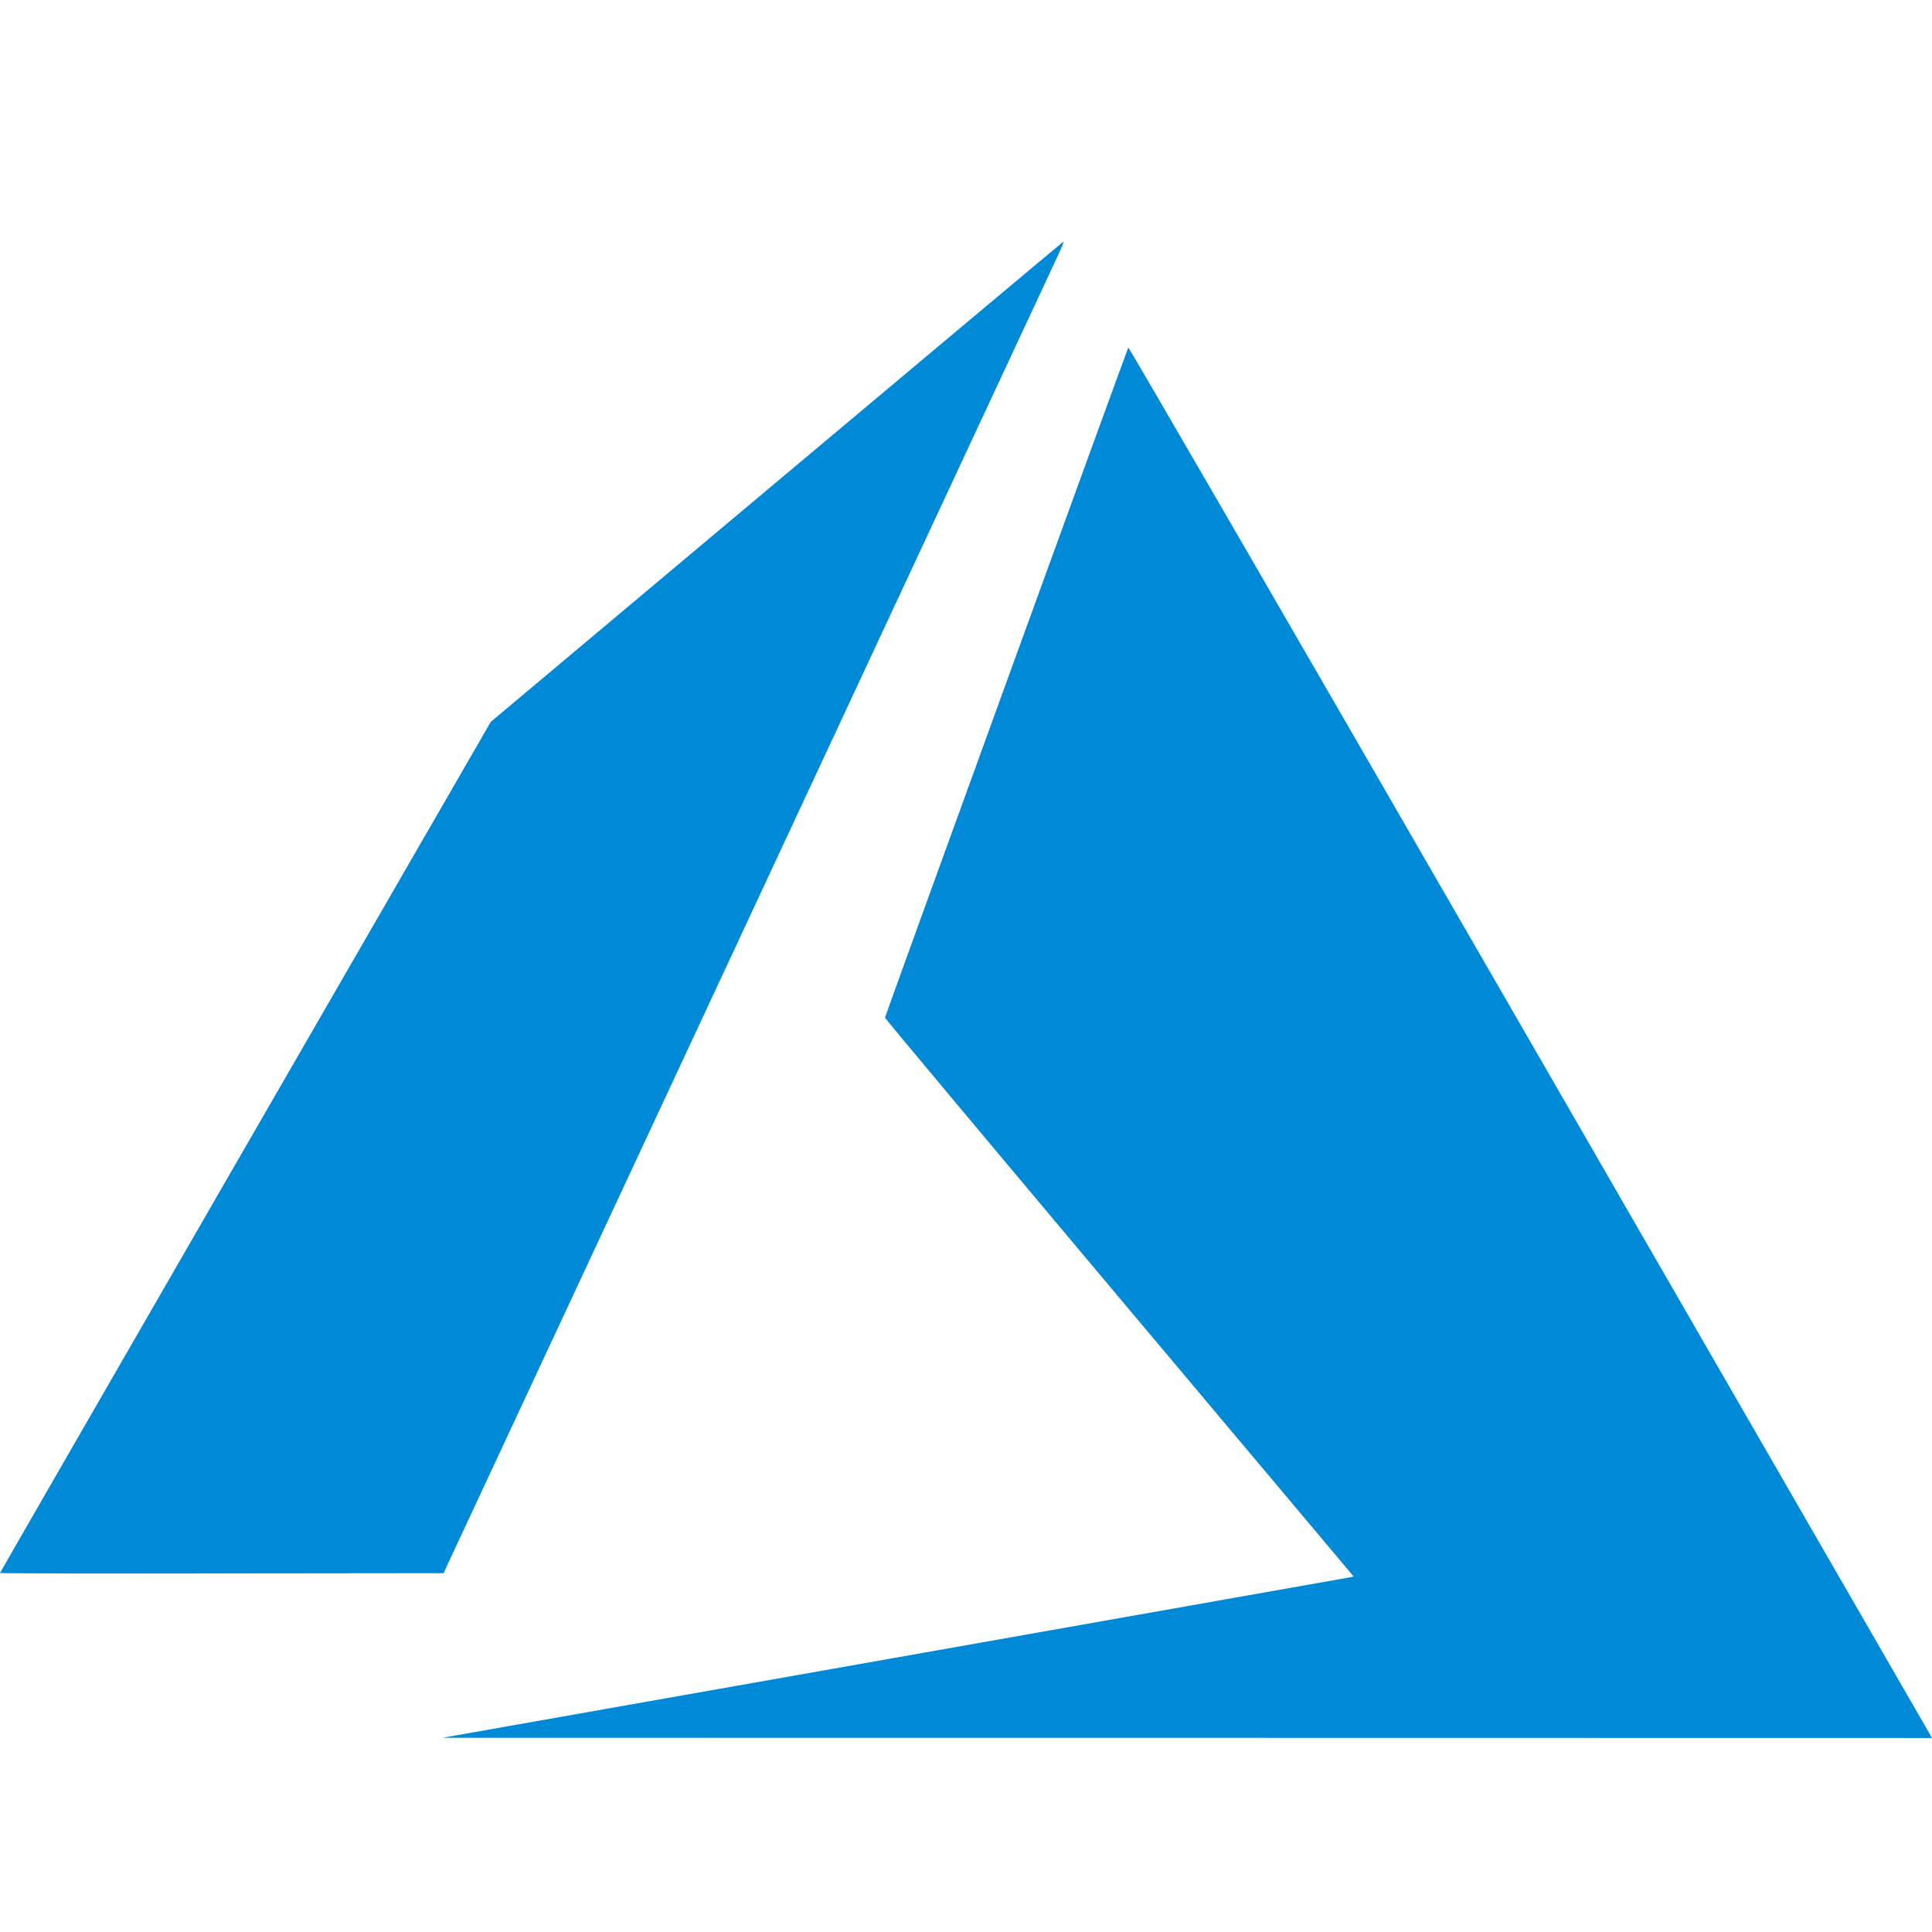
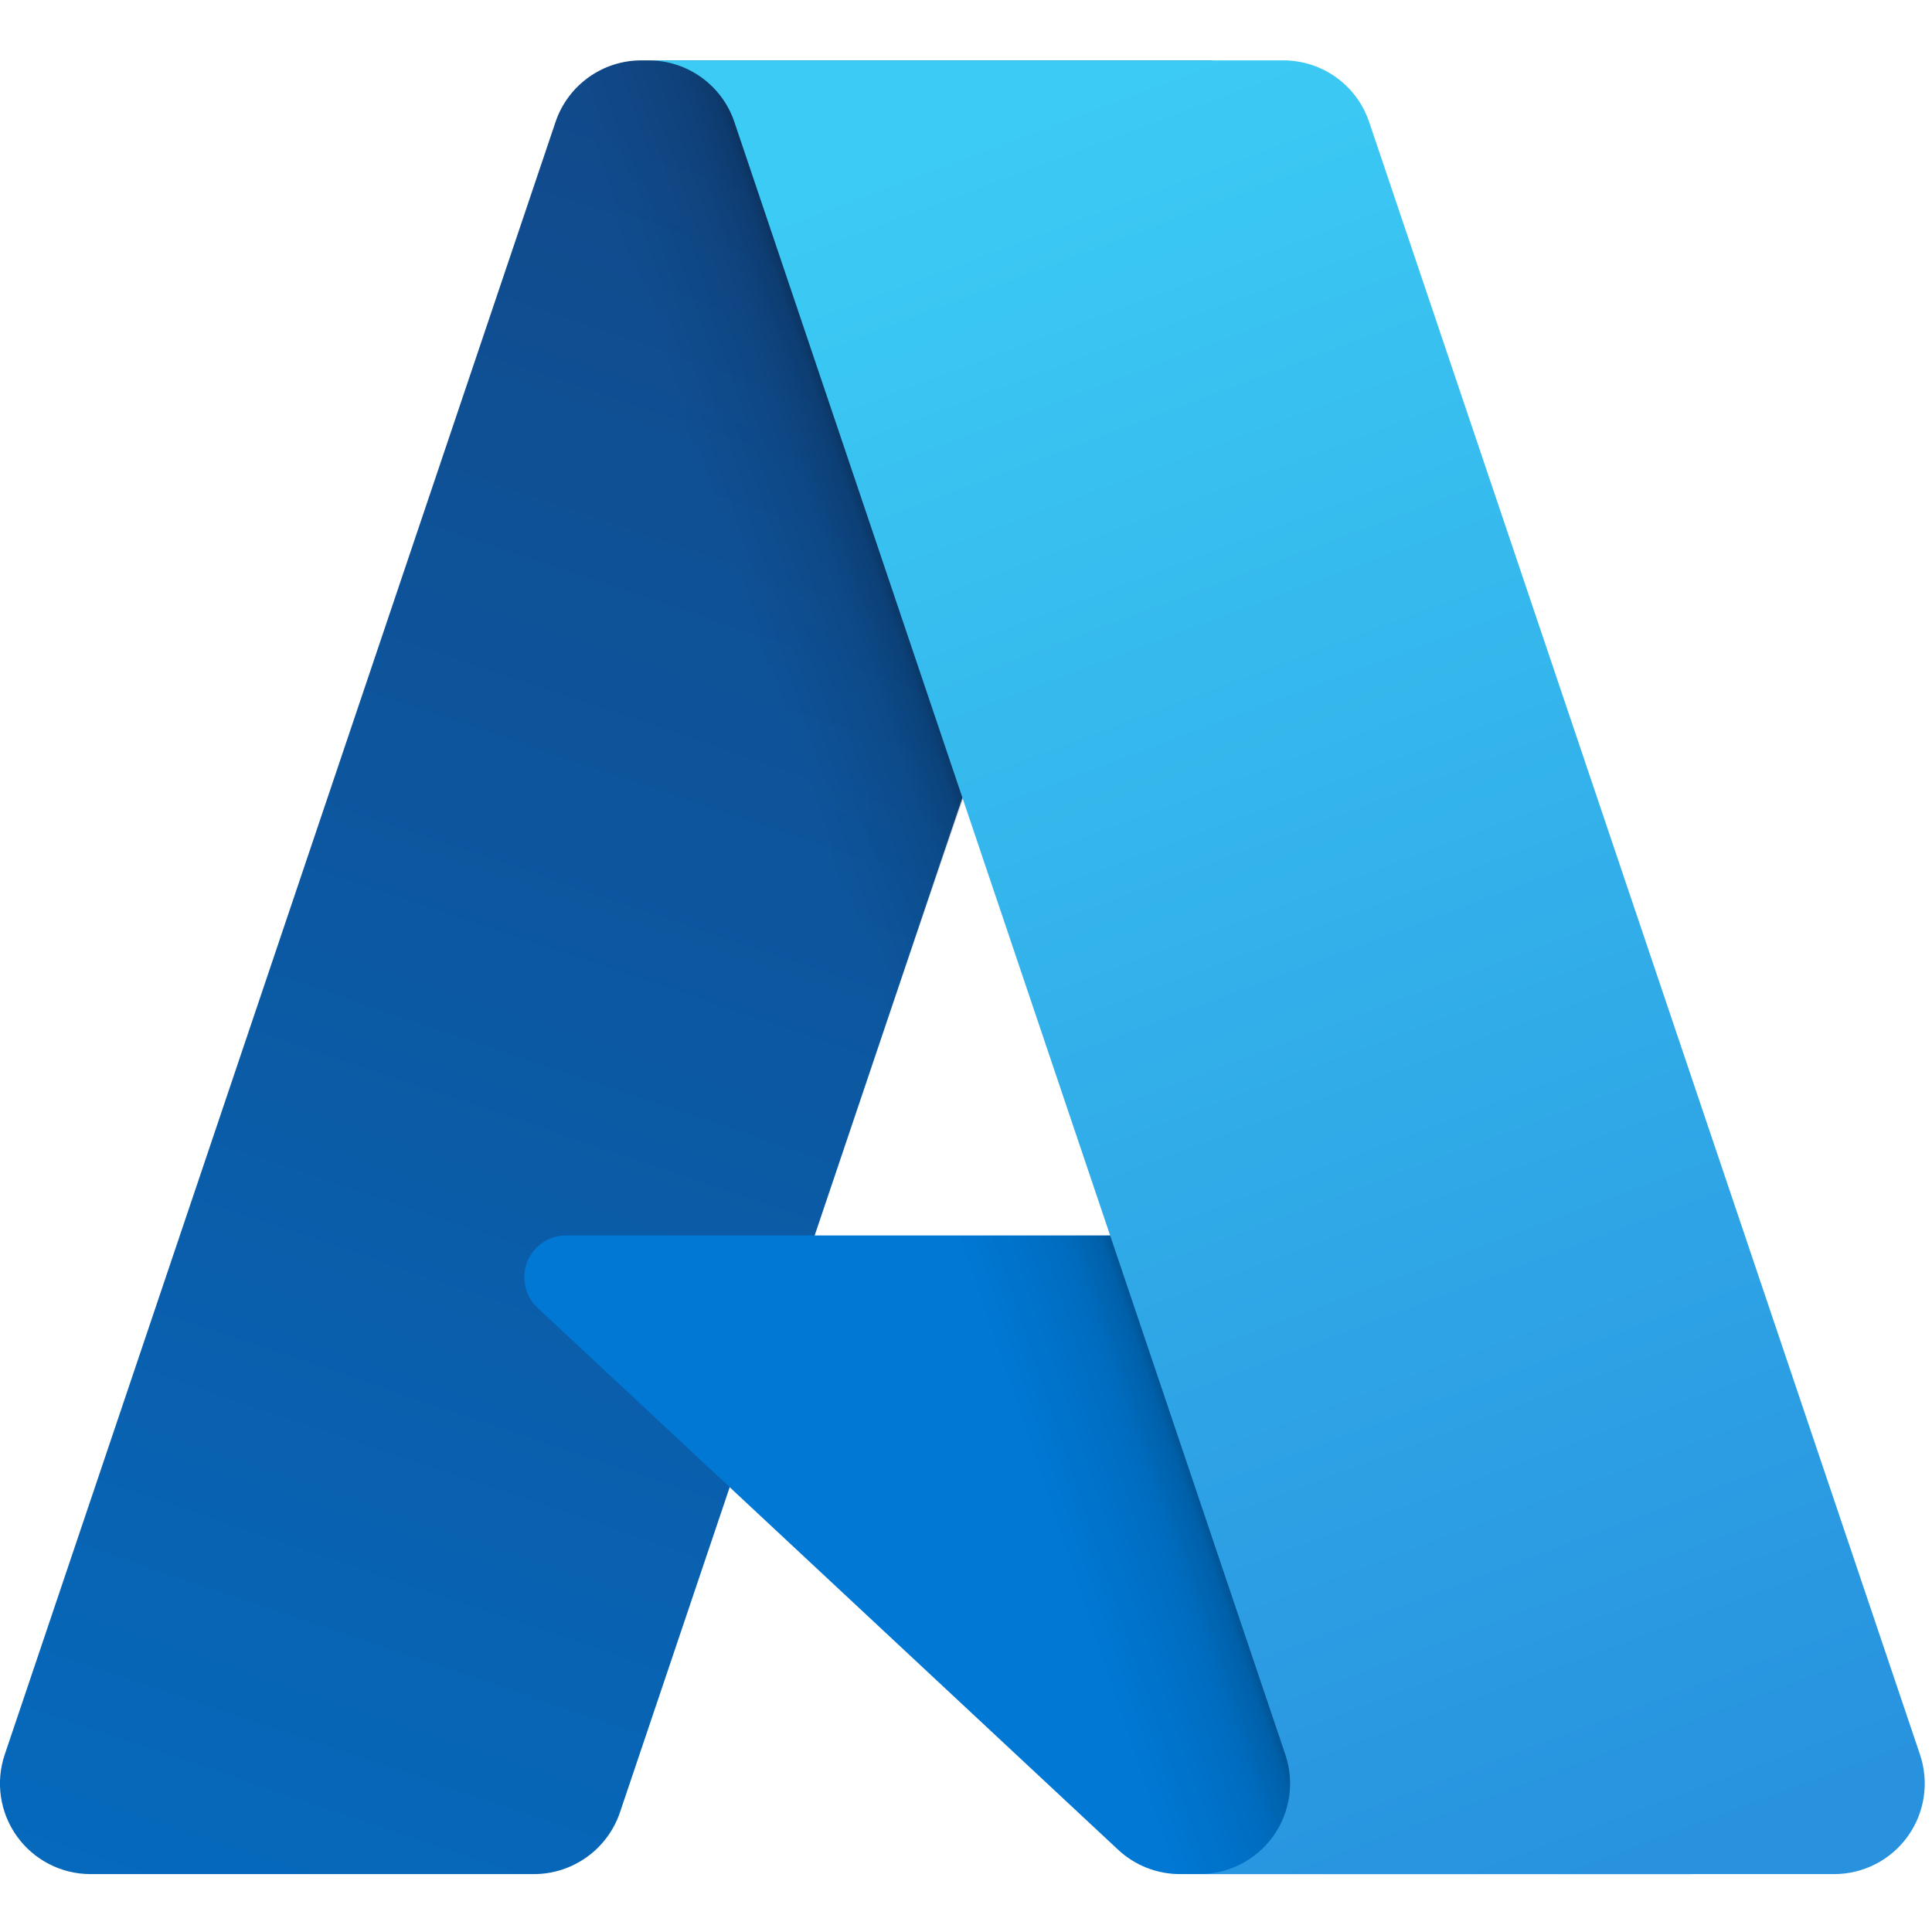
- <svg xmlns="http://www.w3.org/2000/svg" width="32" height="32" viewBox="0 0 32 32" fill="none">
-   <path d="M14.804 27.462C18.915 26.736 22.311 26.135 22.35 26.127L22.421 26.112L18.539 21.495C16.405 18.956 14.658 16.868 14.658 16.856C14.658 16.833 18.666 5.796 18.688 5.757C18.696 5.744 21.423 10.453 25.3 17.172C28.929 23.462 31.922 28.649 31.949 28.697L32 28.786L19.665 28.784L7.329 28.783L14.804 27.462ZM0 26.054C0 26.048 1.829 22.873 4.064 18.999L8.129 11.956L12.865 7.981C15.47 5.795 17.608 4.003 17.617 4C17.625 3.997 17.591 4.083 17.541 4.192C17.49 4.3 15.176 9.265 12.398 15.223L7.346 26.057L3.673 26.061C1.653 26.064 0 26.061 0 26.054Z" fill="#0089D6" />
+ <svg xmlns="http://www.w3.org/2000/svg" id="Layer_1" data-name="Layer 1" viewBox="0 0 32 32">
+   <defs>
+     <style>.cls-1{fill:url(#linear-gradient);}.cls-2{fill:#0078d4;}.cls-3{fill:url(#linear-gradient-2);}.cls-4{fill:url(#linear-gradient-3);}</style>
+     <linearGradient id="linear-gradient" x1="14.067" y1="28.663" x2="4.269" y2="-0.281" gradientTransform="matrix(1, 0, 0, -1, 0, 31.89)" gradientUnits="userSpaceOnUse">
+       <stop offset="0" stop-color="#114a8b" />
+       <stop offset="1" stop-color="#0669bc" />
+     </linearGradient>
+     <linearGradient id="linear-gradient-2" x1="17.127" y1="15.175" x2="14.861" y2="14.409" gradientTransform="matrix(1, 0, 0, -1, 0, 31.89)" gradientUnits="userSpaceOnUse">
+       <stop offset="0" stop-opacity="0.3" />
+       <stop offset="0.071" stop-opacity="0.2" />
+       <stop offset="0.321" stop-opacity="0.1" />
+       <stop offset="0.623" stop-opacity="0.05" />
+       <stop offset="1" stop-opacity="0" />
+     </linearGradient>
+     <linearGradient id="linear-gradient-3" x1="15.951" y1="29.534" x2="26.706" y2="0.882" gradientTransform="matrix(1, 0, 0, -1, 0, 31.89)" gradientUnits="userSpaceOnUse">
+       <stop offset="0" stop-color="#3ccbf4" />
+       <stop offset="1" stop-color="#2892df" />
+     </linearGradient>
+   </defs>
+   <path class="cls-1" d="M10.628,1h9.434L10.269,30.017a1.506,1.506,0,0,1-1.425,1.024H1.5A1.5,1.5,0,0,1,.079,29.059L9.2,2.024A1.5,1.5,0,0,1,10.628,1Z" />
+   <path class="cls-2" d="M24.337,20.463H9.377a.693.693,0,0,0-.473,1.2l9.613,8.972a1.5,1.5,0,0,0,1.032.406H28.02Z" />
+   <path class="cls-3" d="M10.628,1A1.492,1.492,0,0,0,9.2,2.043L.09,29.034a1.5,1.5,0,0,0,1.416,2.007H9.038a1.614,1.614,0,0,0,1.235-1.051l1.817-5.354,6.489,6.052a1.536,1.536,0,0,0,.966.353h8.439l-3.7-10.578-10.79,0L20.1,1Z" />
+   <path class="cls-4" d="M22.678,2.022A1.5,1.5,0,0,0,21.255,1H10.741a1.5,1.5,0,0,1,1.423,1.022l9.124,27.036a1.5,1.5,0,0,1-1.423,1.983H30.38A1.5,1.5,0,0,0,31.8,29.058Z" />
</svg>
